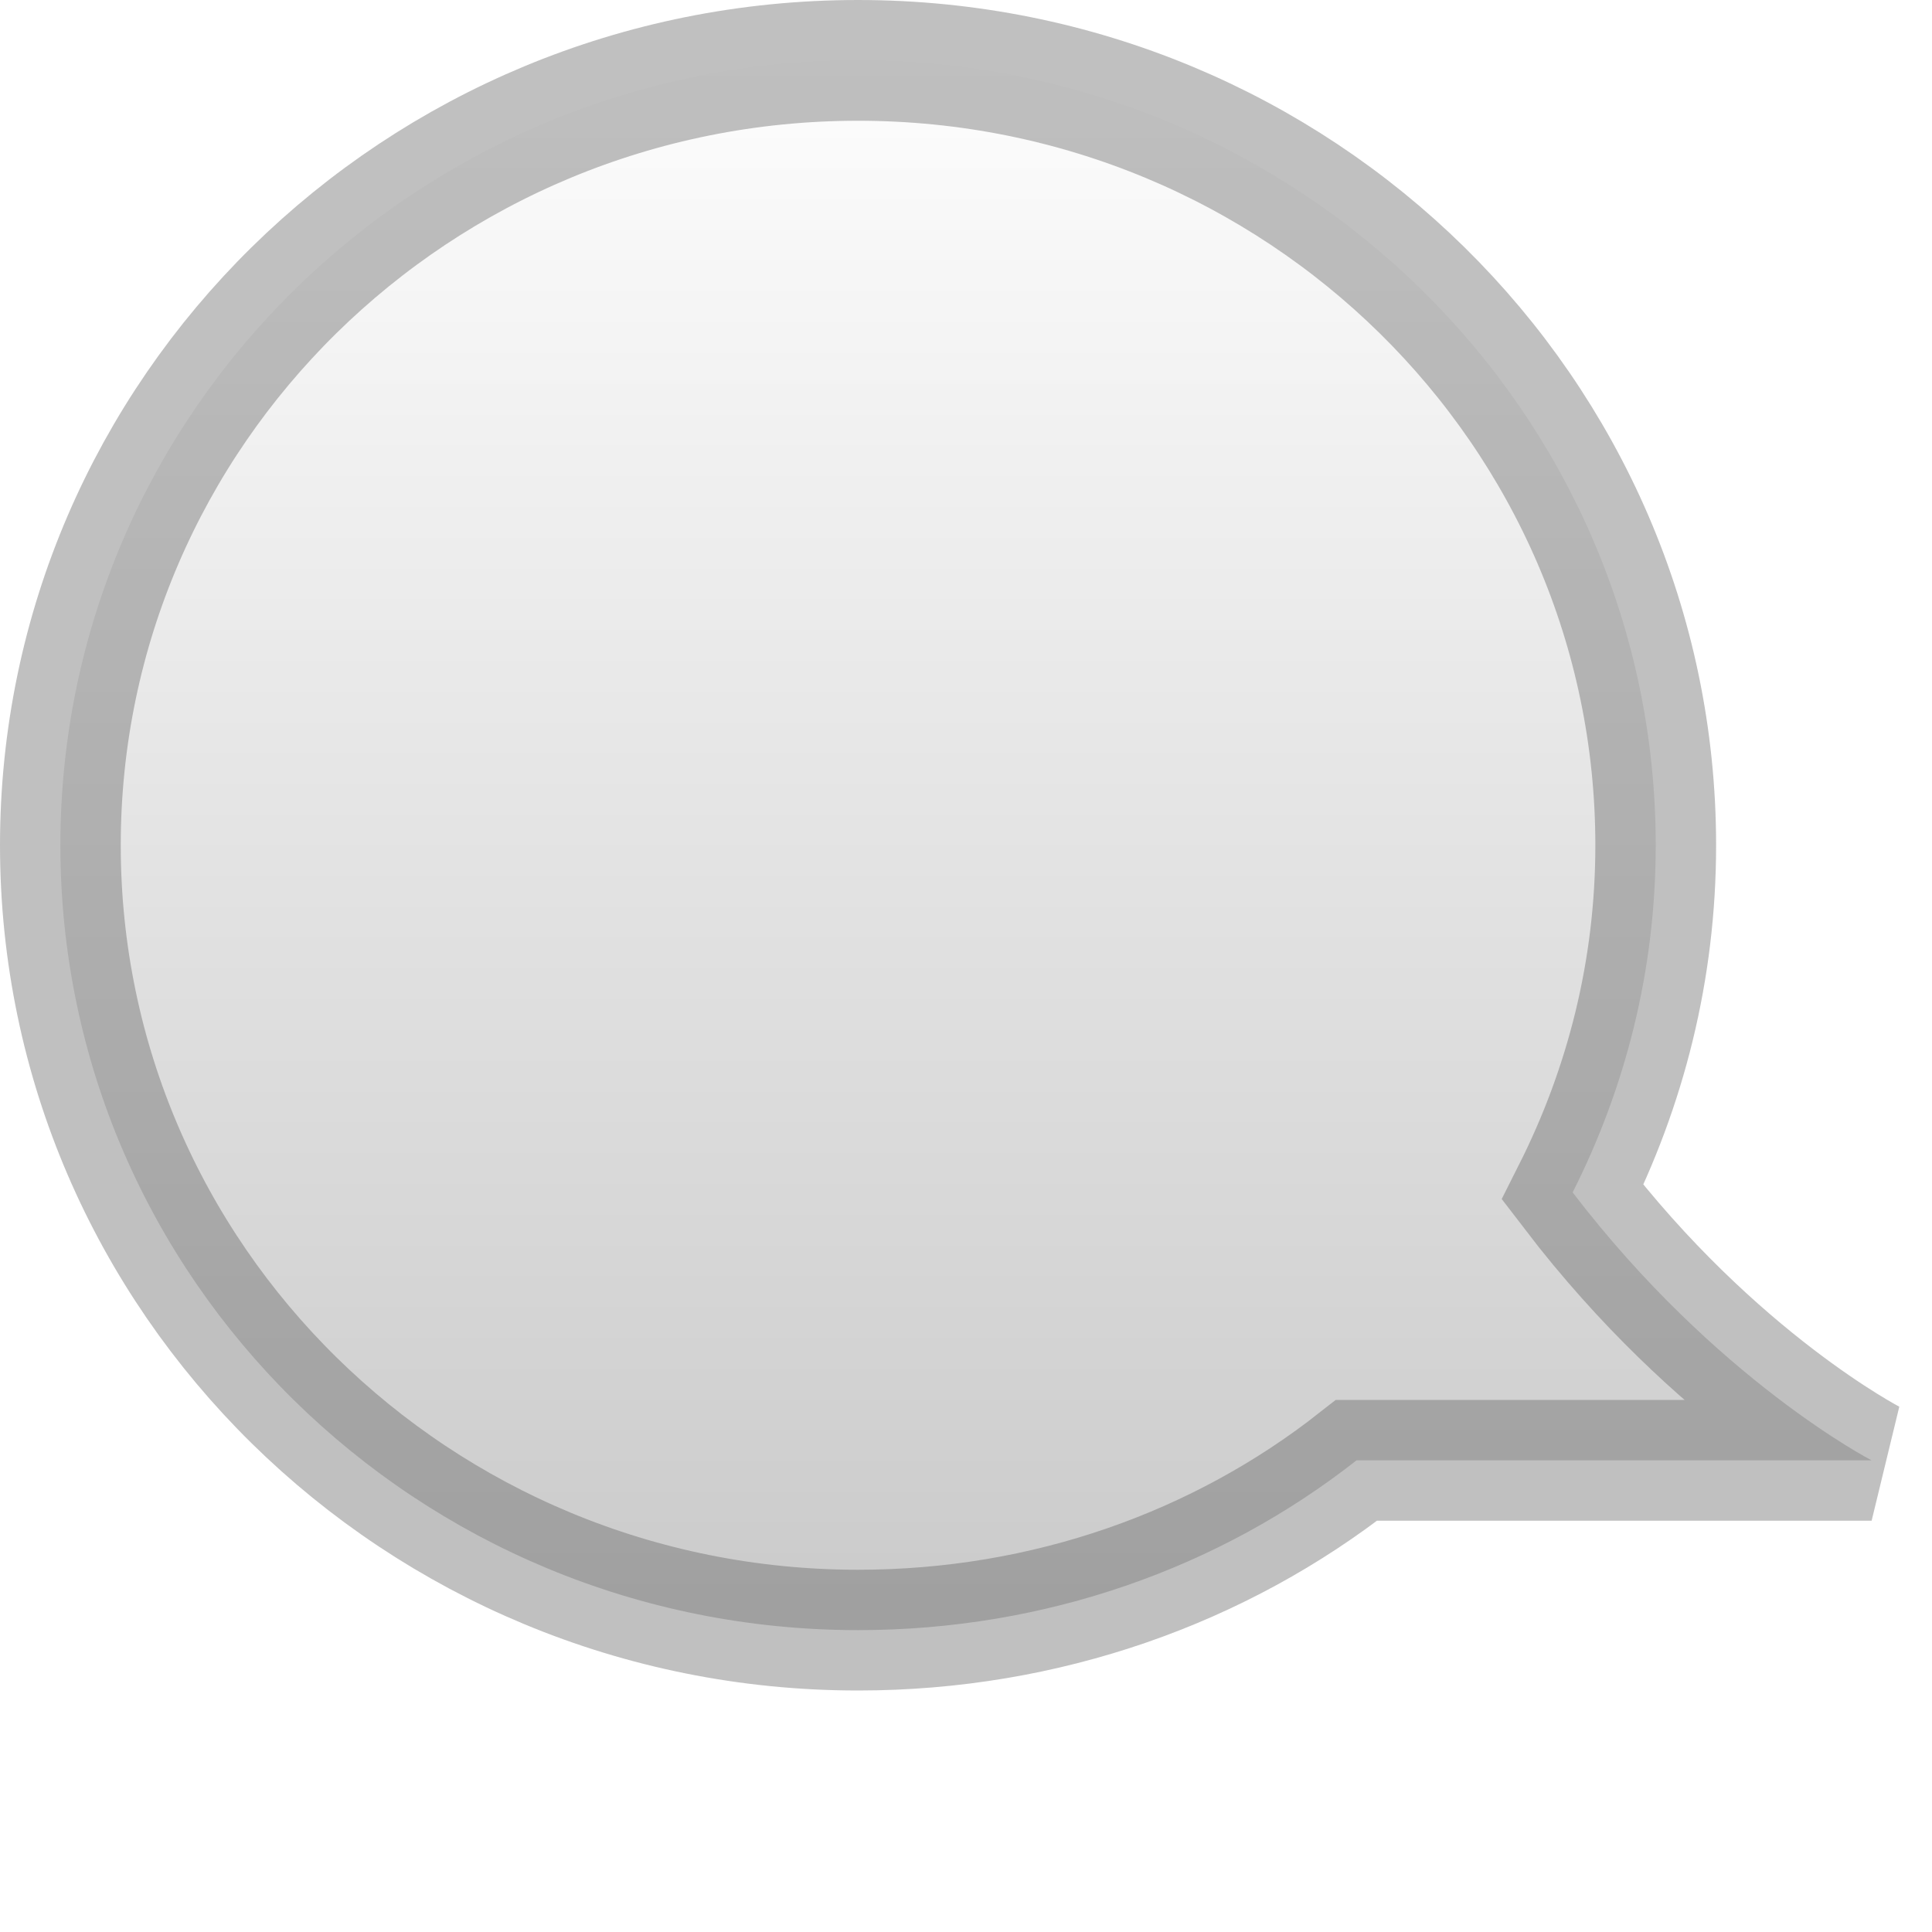
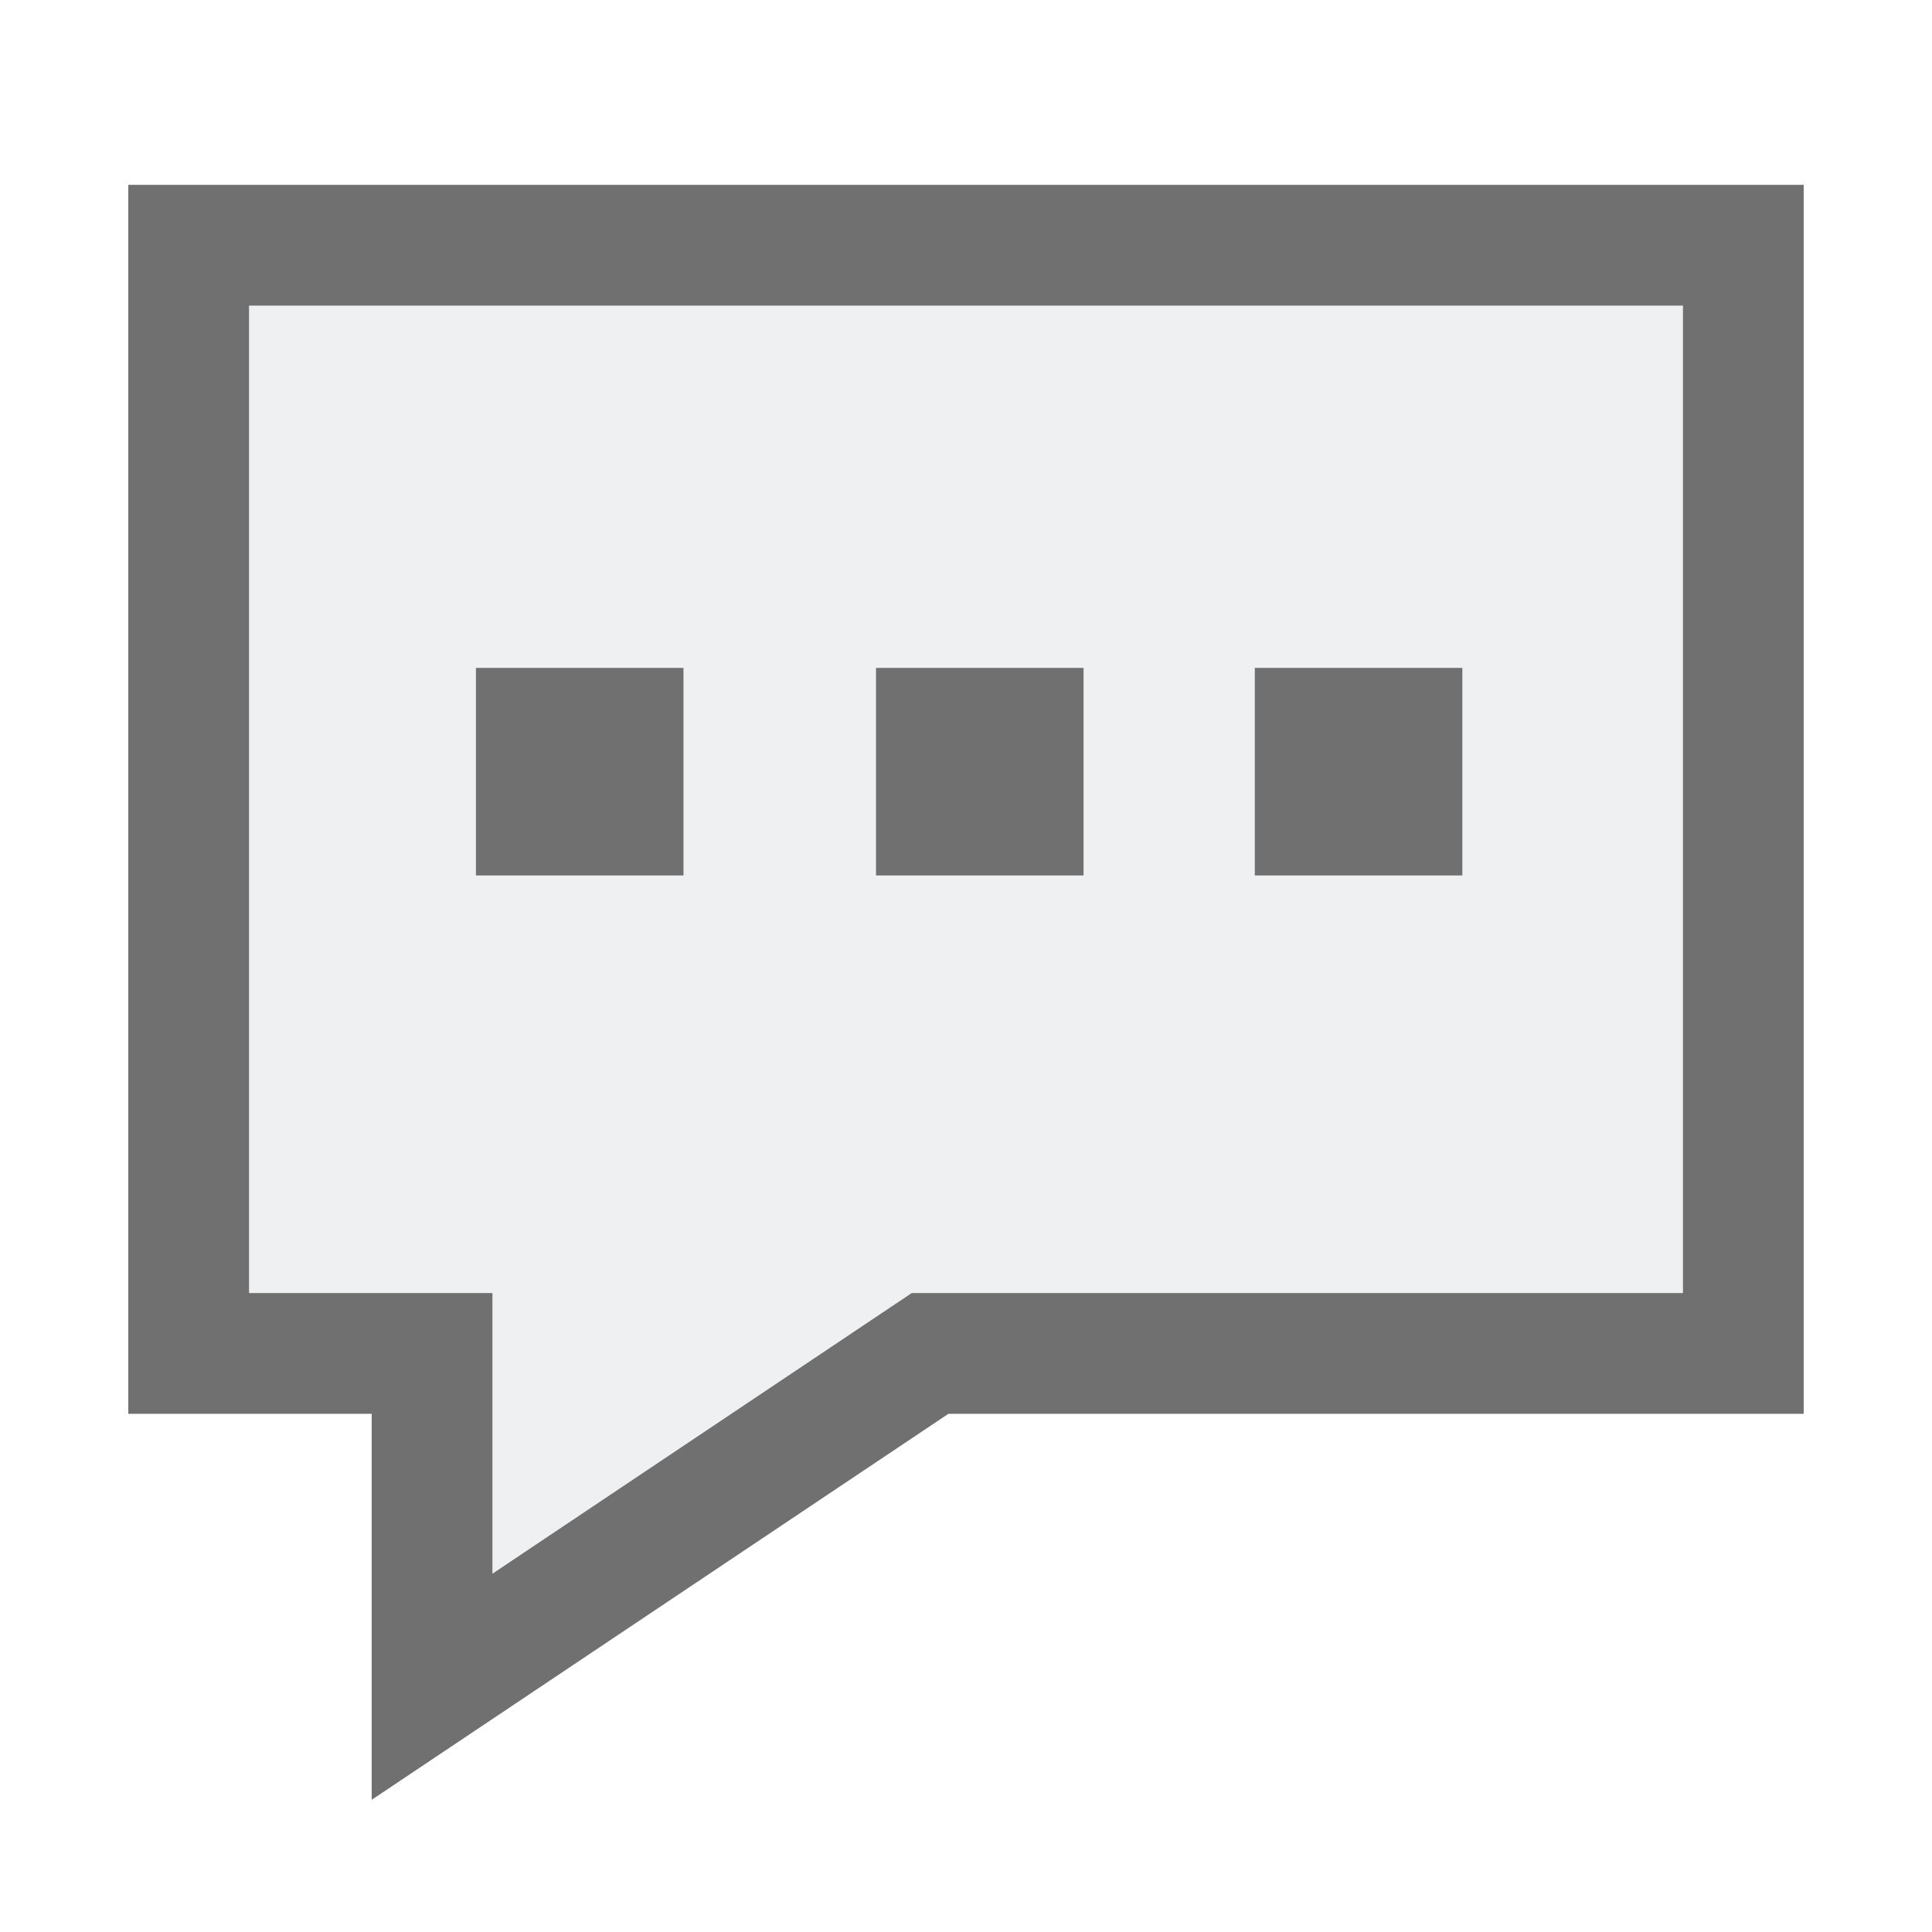
- <svg xmlns="http://www.w3.org/2000/svg" xmlns:xlink="http://www.w3.org/1999/xlink" version="1.1" width="16" height="16" id="svg3762">
-   <defs id="defs3764">
-     <linearGradient id="linearGradient3587-8-5-1">
-       <stop id="stop3589-2-7-3" style="stop-color:#ffffff;stop-opacity:1;" offset="0" />
-       <stop id="stop3591-3-5-1" style="stop-color:#c8c8c8;stop-opacity:1;" offset="1" />
+ <svg xmlns="http://www.w3.org/2000/svg" xmlns:xlink="http://www.w3.org/1999/xlink" id="svg2" xml:space="preserve" enable-background="new 0 0 512 512" viewBox="0 0 512 512" height="512px" width="512px" y="0px" x="0px" version="1.1">
+   <defs id="defs7">
+     <linearGradient id="linearGradient2264">
+       <stop style="stop-color:#d7e866;stop-opacity:1;" offset="0" id="stop2266" />
+       <stop style="stop-color:#8cab2a;stop-opacity:1;" offset="1" id="stop2268" />
    </linearGradient>
-     <linearGradient x1="58.695" y1="2.589" x2="58.695" y2="20.589" id="linearGradient3595" xlink:href="#linearGradient3587-8-5-1" gradientUnits="userSpaceOnUse" gradientTransform="matrix(1,0,0,1.083333,-54.99865,-5.508941)" />
-     <linearGradient xlink:href="#linearGradient3587-8-5-1" id="linearGradient8157" x1="7.091" y1="-5.0000001e-08" x2="7.091" y2="14.003" gradientUnits="userSpaceOnUse" />
-     <linearGradient gradientUnits="userSpaceOnUse" y2="10.07" x2="8.286" y1="7.876" x1="8.286" id="linearGradient3629" xlink:href="#linearGradient3623" />
-     <linearGradient id="linearGradient3623">
-       <stop id="stop3625" offset="0" style="stop-color:#ffffff;stop-opacity:1;" />
-       <stop id="stop3627" offset="1" style="stop-color:#ffffff;stop-opacity:0;" />
-     </linearGradient>
-     <linearGradient y2="22.839" x2="23.673" y1="9.596" x1="24.097" gradientTransform="matrix(0.5115713,0,0,0.5681819,-4.30539,-4.340865)" gradientUnits="userSpaceOnUse" id="linearGradient2842" xlink:href="#linearGradient3230" />
-     <linearGradient id="linearGradient3230">
-       <stop style="stop-color:#ffefa7;stop-opacity:1" offset="0" id="stop3232" />
-       <stop style="stop-color:#ffc64c;stop-opacity:1" offset="1" id="stop3234" />
-     </linearGradient>
-     <linearGradient y2="33.41" x2="21.483" y1="21.671" x1="21.483" gradientTransform="matrix(0.5531951,0,0,0.5781824,-3.884829,-5.272639)" gradientUnits="userSpaceOnUse" id="linearGradient2848" xlink:href="#linearGradient2250" />
-     <linearGradient id="linearGradient2250">
-       <stop style="stop-color:#ffc349;stop-opacity:1;" offset="0" id="stop2252" />
-       <stop style="stop-color:#ff921a;stop-opacity:1" offset="1" id="stop2256" />
-     </linearGradient>
-     <linearGradient y2="13.091" x2="21.483" y1="36.346" x1="21.483" gradientTransform="matrix(0.5531951,0,0,0.5781824,-3.884829,-5.272639)" gradientUnits="userSpaceOnUse" id="linearGradient2850" xlink:href="#linearGradient3903" />
-     <linearGradient id="linearGradient3903">
-       <stop id="stop3905" offset="0" style="stop-color:#964e00;stop-opacity:1;" />
-       <stop id="stop3907" offset="1" style="stop-color:#b99300;stop-opacity:1;" />
+     <linearGradient gradientUnits="userSpaceOnUse" y2="386.169" x2="238.644" y1="336.271" x1="256" id="linearGradient4333" xlink:href="#linearGradient2264" />
+     <linearGradient id="linearGradient2264-9">
+       <stop id="stop2266-4" offset="0" style="stop-color:#e3f3ff;stop-opacity:1;" />
+       <stop id="stop2268-4" offset="1" style="stop-color:#8ac8ff;stop-opacity:1;" />
    </linearGradient>
  </defs>
-   <path d="m 7.106,0.5 c 3.648,0 6.606,2.91 6.606,6.5 0,1.036 -0.25,2.006 -0.688,2.875 C 14.214,11.431 15.5,12.094 15.5,12.094 l -4.266,0 C 10.104,12.982 8.664,13.5 7.106,13.5 3.457,13.5 0.5,10.59 0.5,7 c 0,-3.59 2.957,-6.5 6.606,-6.5 z" id="path3601" style="opacity:1;color:#000000;fill:url(#linearGradient8157);fill-opacity:1;fill-rule:nonzero;stroke:#606060;stroke-width:1;stroke-linecap:butt;stroke-linejoin:miter;stroke-miterlimit:4;stroke-opacity:0.392;stroke-dasharray:none;stroke-dashoffset:0;marker:none;visibility:visible;display:inline;overflow:visible;enable-background:accumulate" />
+   <path id="path4212" d="m 50,64.991 0,293.682 64.501,0 0,88.336 131.978,-88.336 215.521,0 0,-293.682 -412,0 z" style="stroke:#707070;stroke-opacity:1;fill:#eff0f1;fill-opacity:1;stroke-width:32;stroke-miterlimit:4;stroke-dasharray:none;stroke-linejoin:miter;stroke-linecap:round;stroke-dashoffset:0" />
+   <rect style="fill:#707070;fill-opacity:1;stroke:none;stroke-width:25.623;stroke-linecap:round;stroke-linejoin:miter;stroke-miterlimit:4;stroke-dasharray:none;stroke-dashoffset:0;stroke-opacity:1" id="rect5020-2" width="55" height="55" x="126.129" y="177" />
+   <rect style="fill:#707070;fill-opacity:1;stroke:none;stroke-width:25.623;stroke-linecap:round;stroke-linejoin:miter;stroke-miterlimit:4;stroke-dasharray:none;stroke-dashoffset:0;stroke-opacity:1" id="rect5020-4-4" width="55" height="55" x="232.153" y="177" />
+   <rect style="fill:#707070;fill-opacity:1;stroke:none;stroke-width:25.623;stroke-linecap:round;stroke-linejoin:miter;stroke-miterlimit:4;stroke-dasharray:none;stroke-dashoffset:0;stroke-opacity:1" id="rect5020-0-1" width="55" height="55" x="332.537" y="177" />
</svg>
